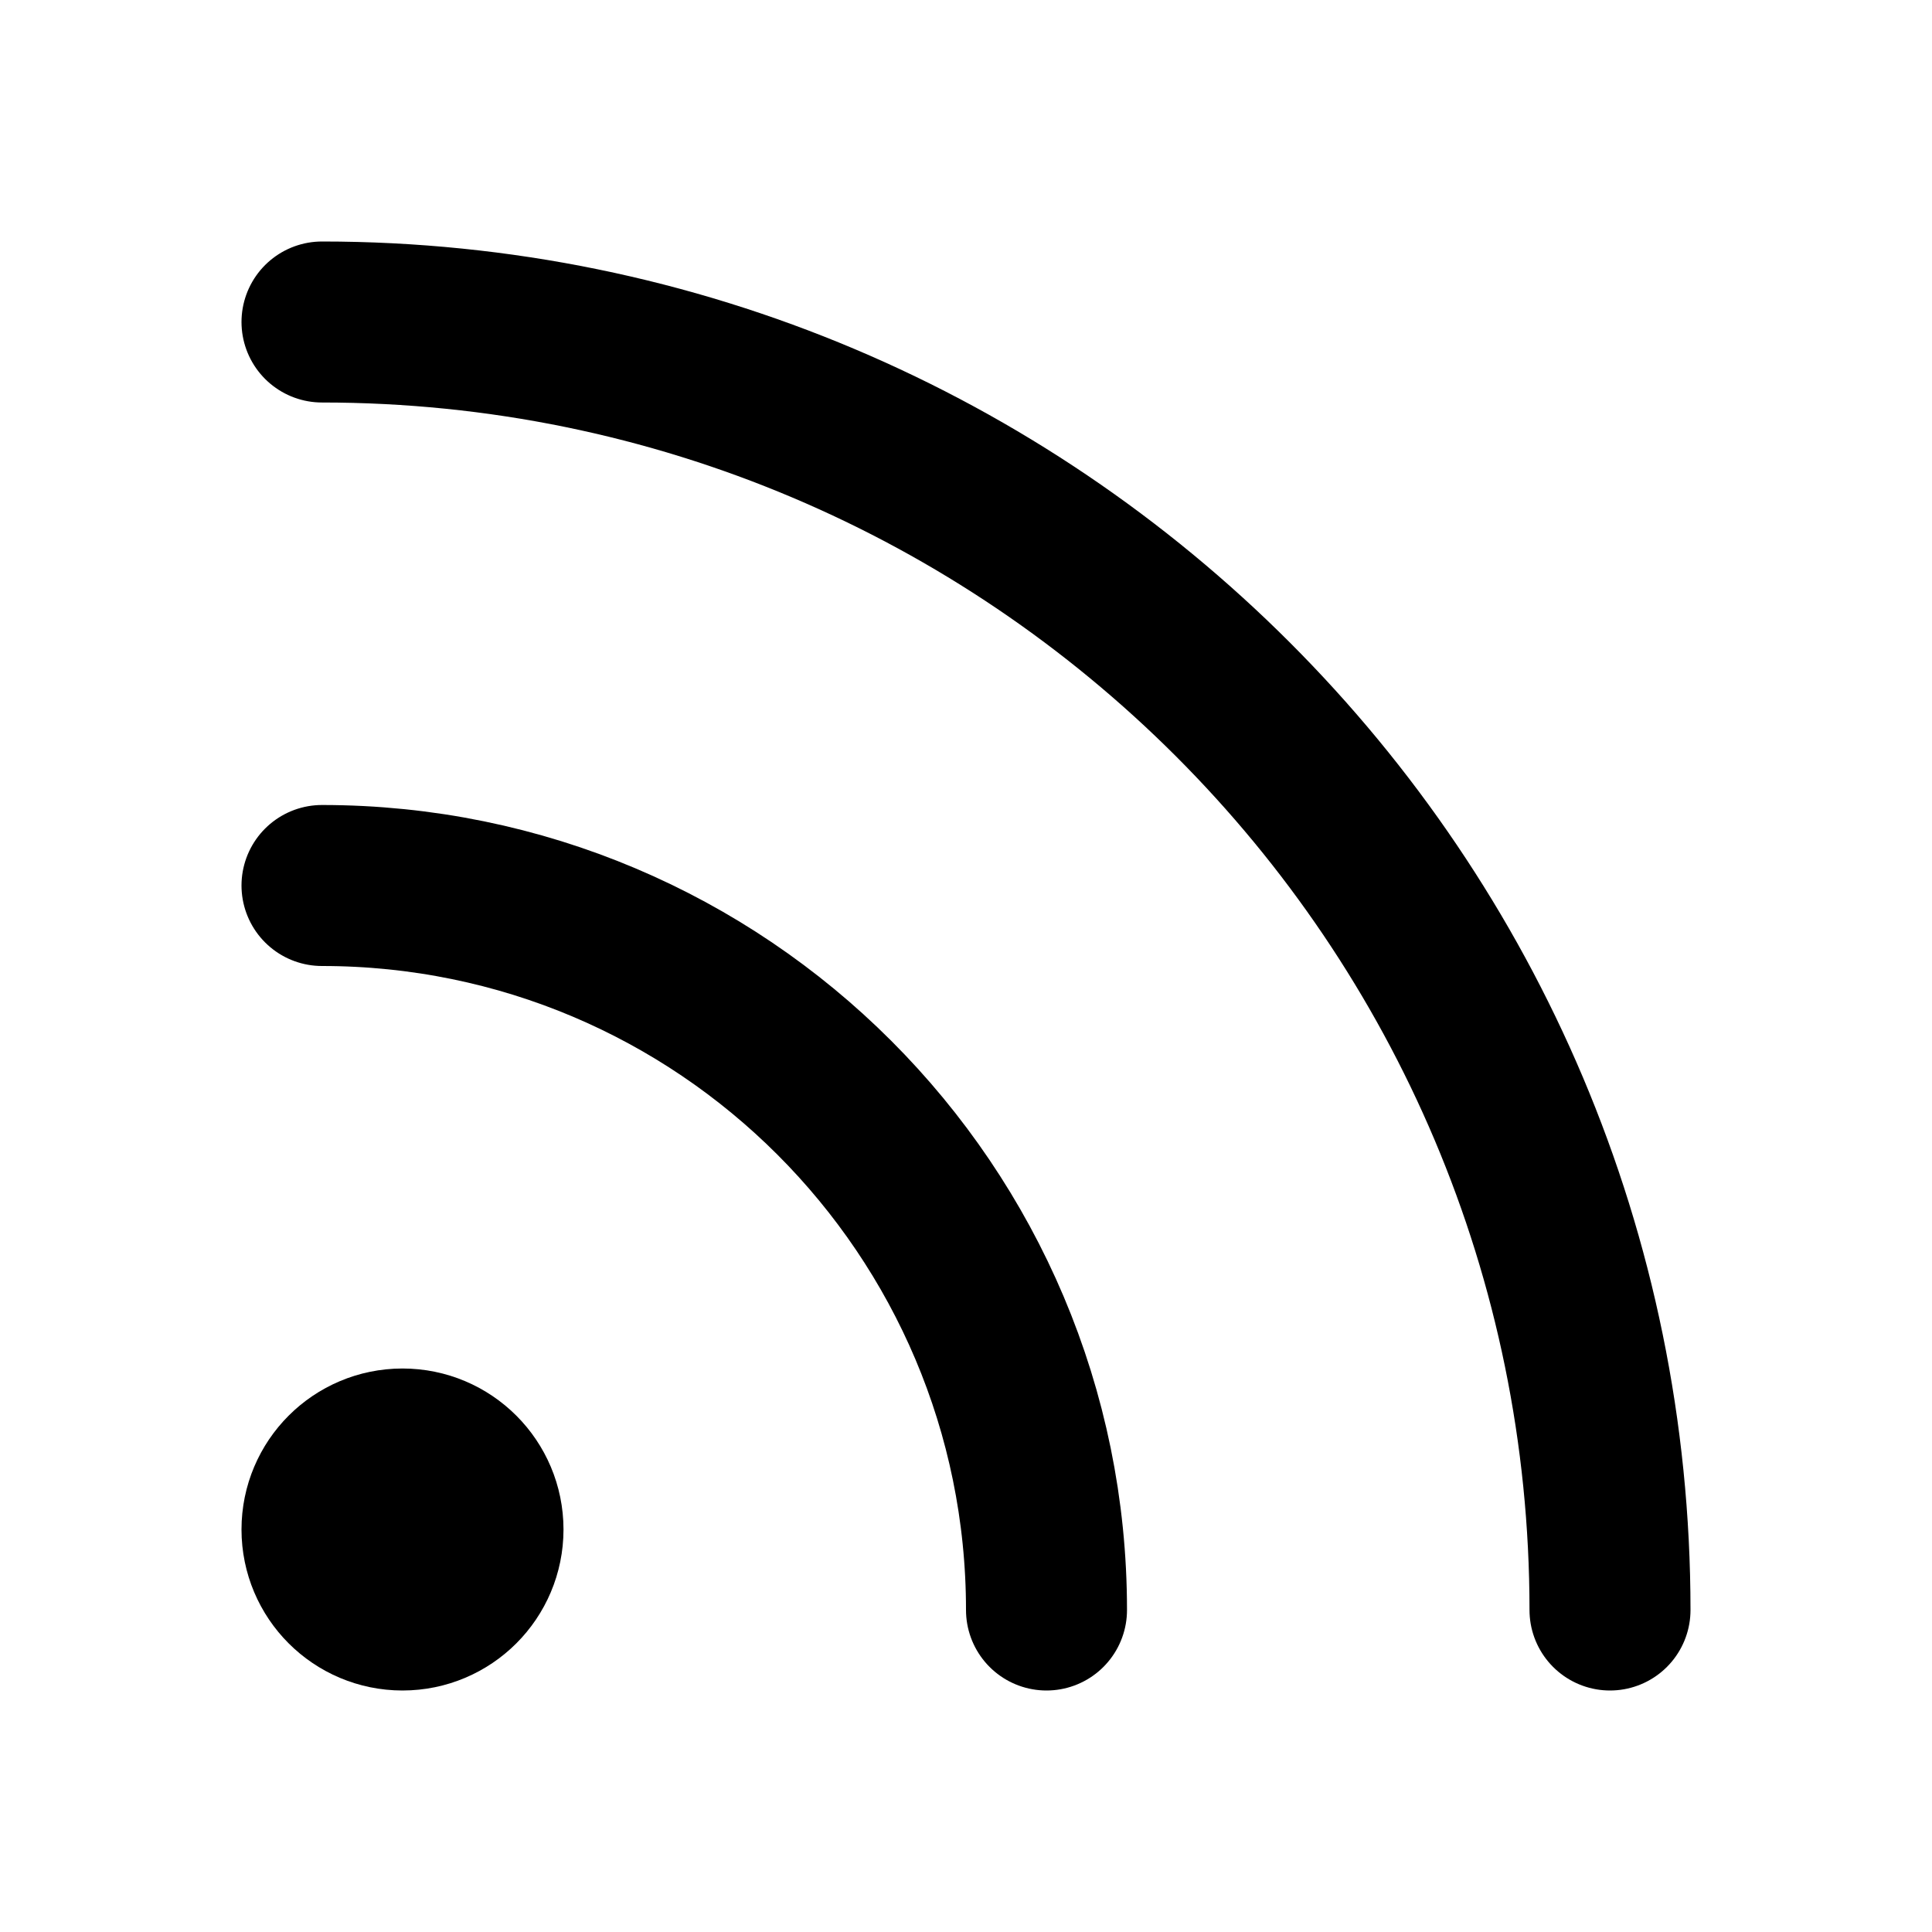
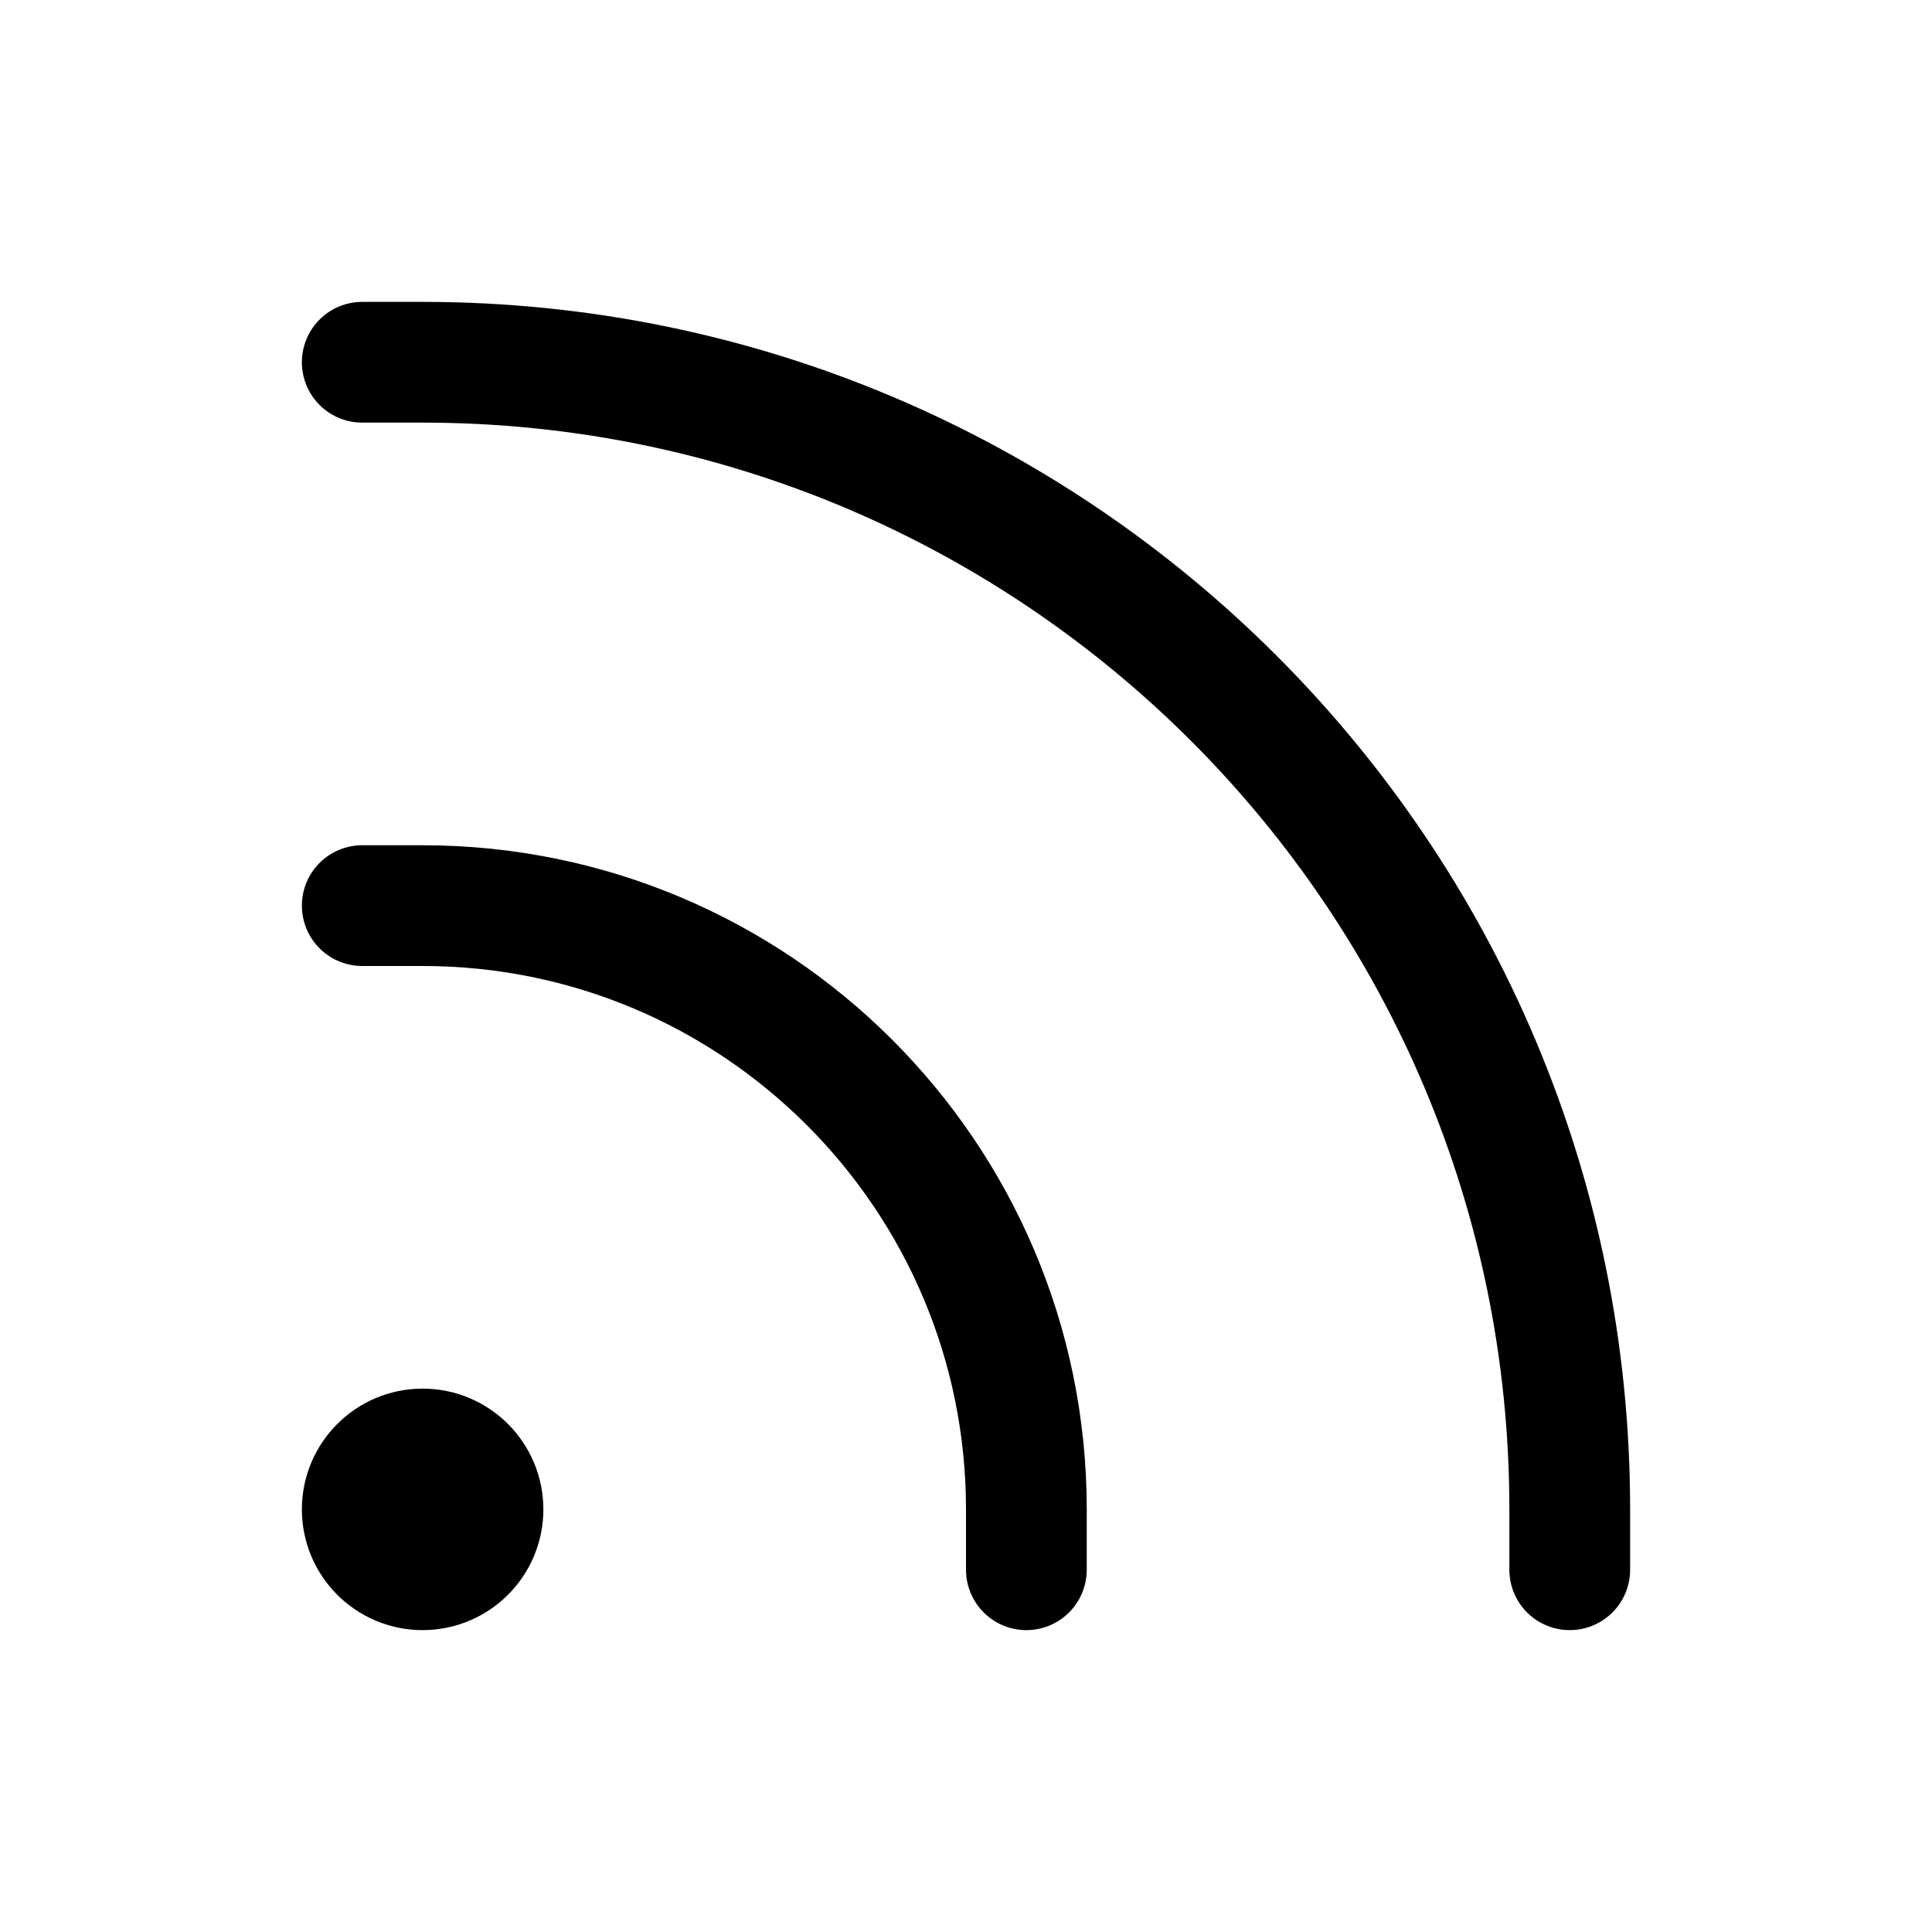
- <svg xmlns="http://www.w3.org/2000/svg" width="24" height="24" viewBox="0 0 24 24" fill="none" stroke="currentColor" stroke-width="2" stroke-linecap="round" stroke-linejoin="round" class="feather feather-rss">
-   <path d="M4 11a9 9 0 0 1 9 9" />
-   <path d="M4 4a16 16 0 0 1 16 16" />
-   <circle cx="5" cy="19" r="1" />
+ <svg xmlns="http://www.w3.org/2000/svg" fill="none" viewBox="0 0 24 24" stroke-width="1.5" stroke="currentColor" class="size-6">
+   <path stroke-linecap="round" stroke-linejoin="round" d="M12.75 19.5v-.75a7.5 7.5 0 0 0-7.5-7.5H4.5m0-6.75h.75c7.87 0 14.25 6.38 14.25 14.25v.75M6 18.75a.75.75 0 1 1-1.5 0 .75.75 0 0 1 1.5 0Z" />
</svg>
